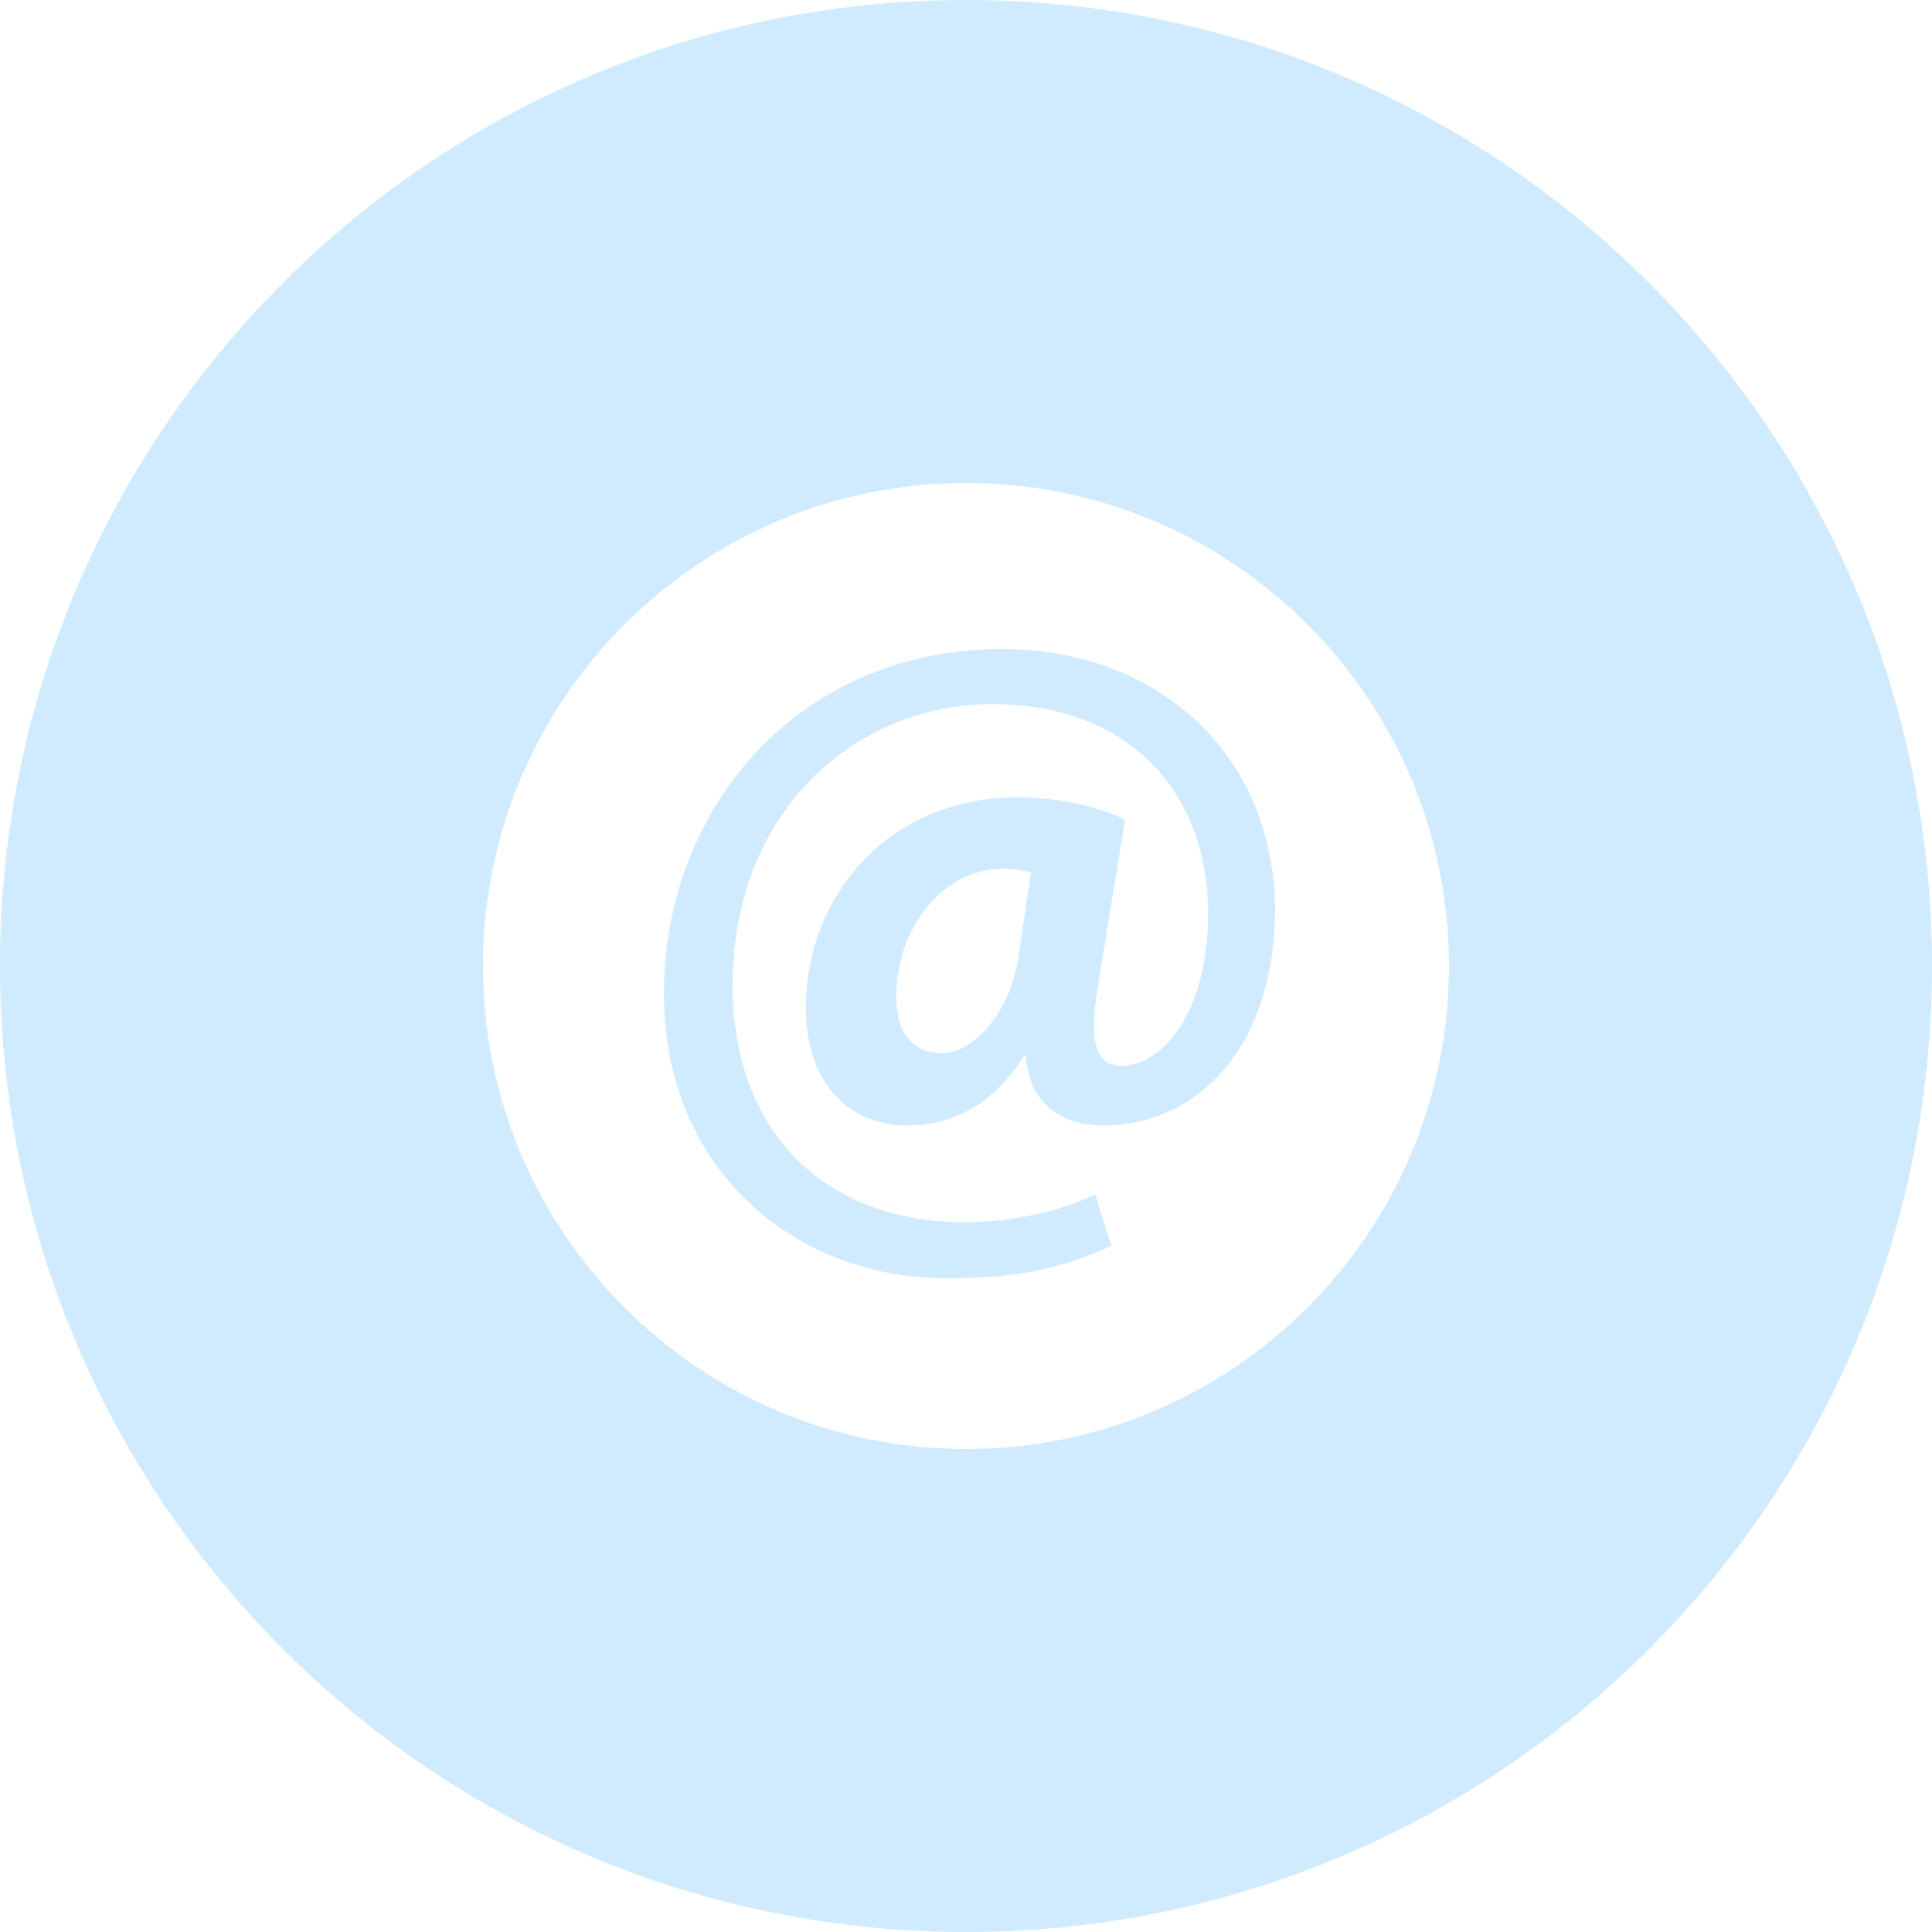
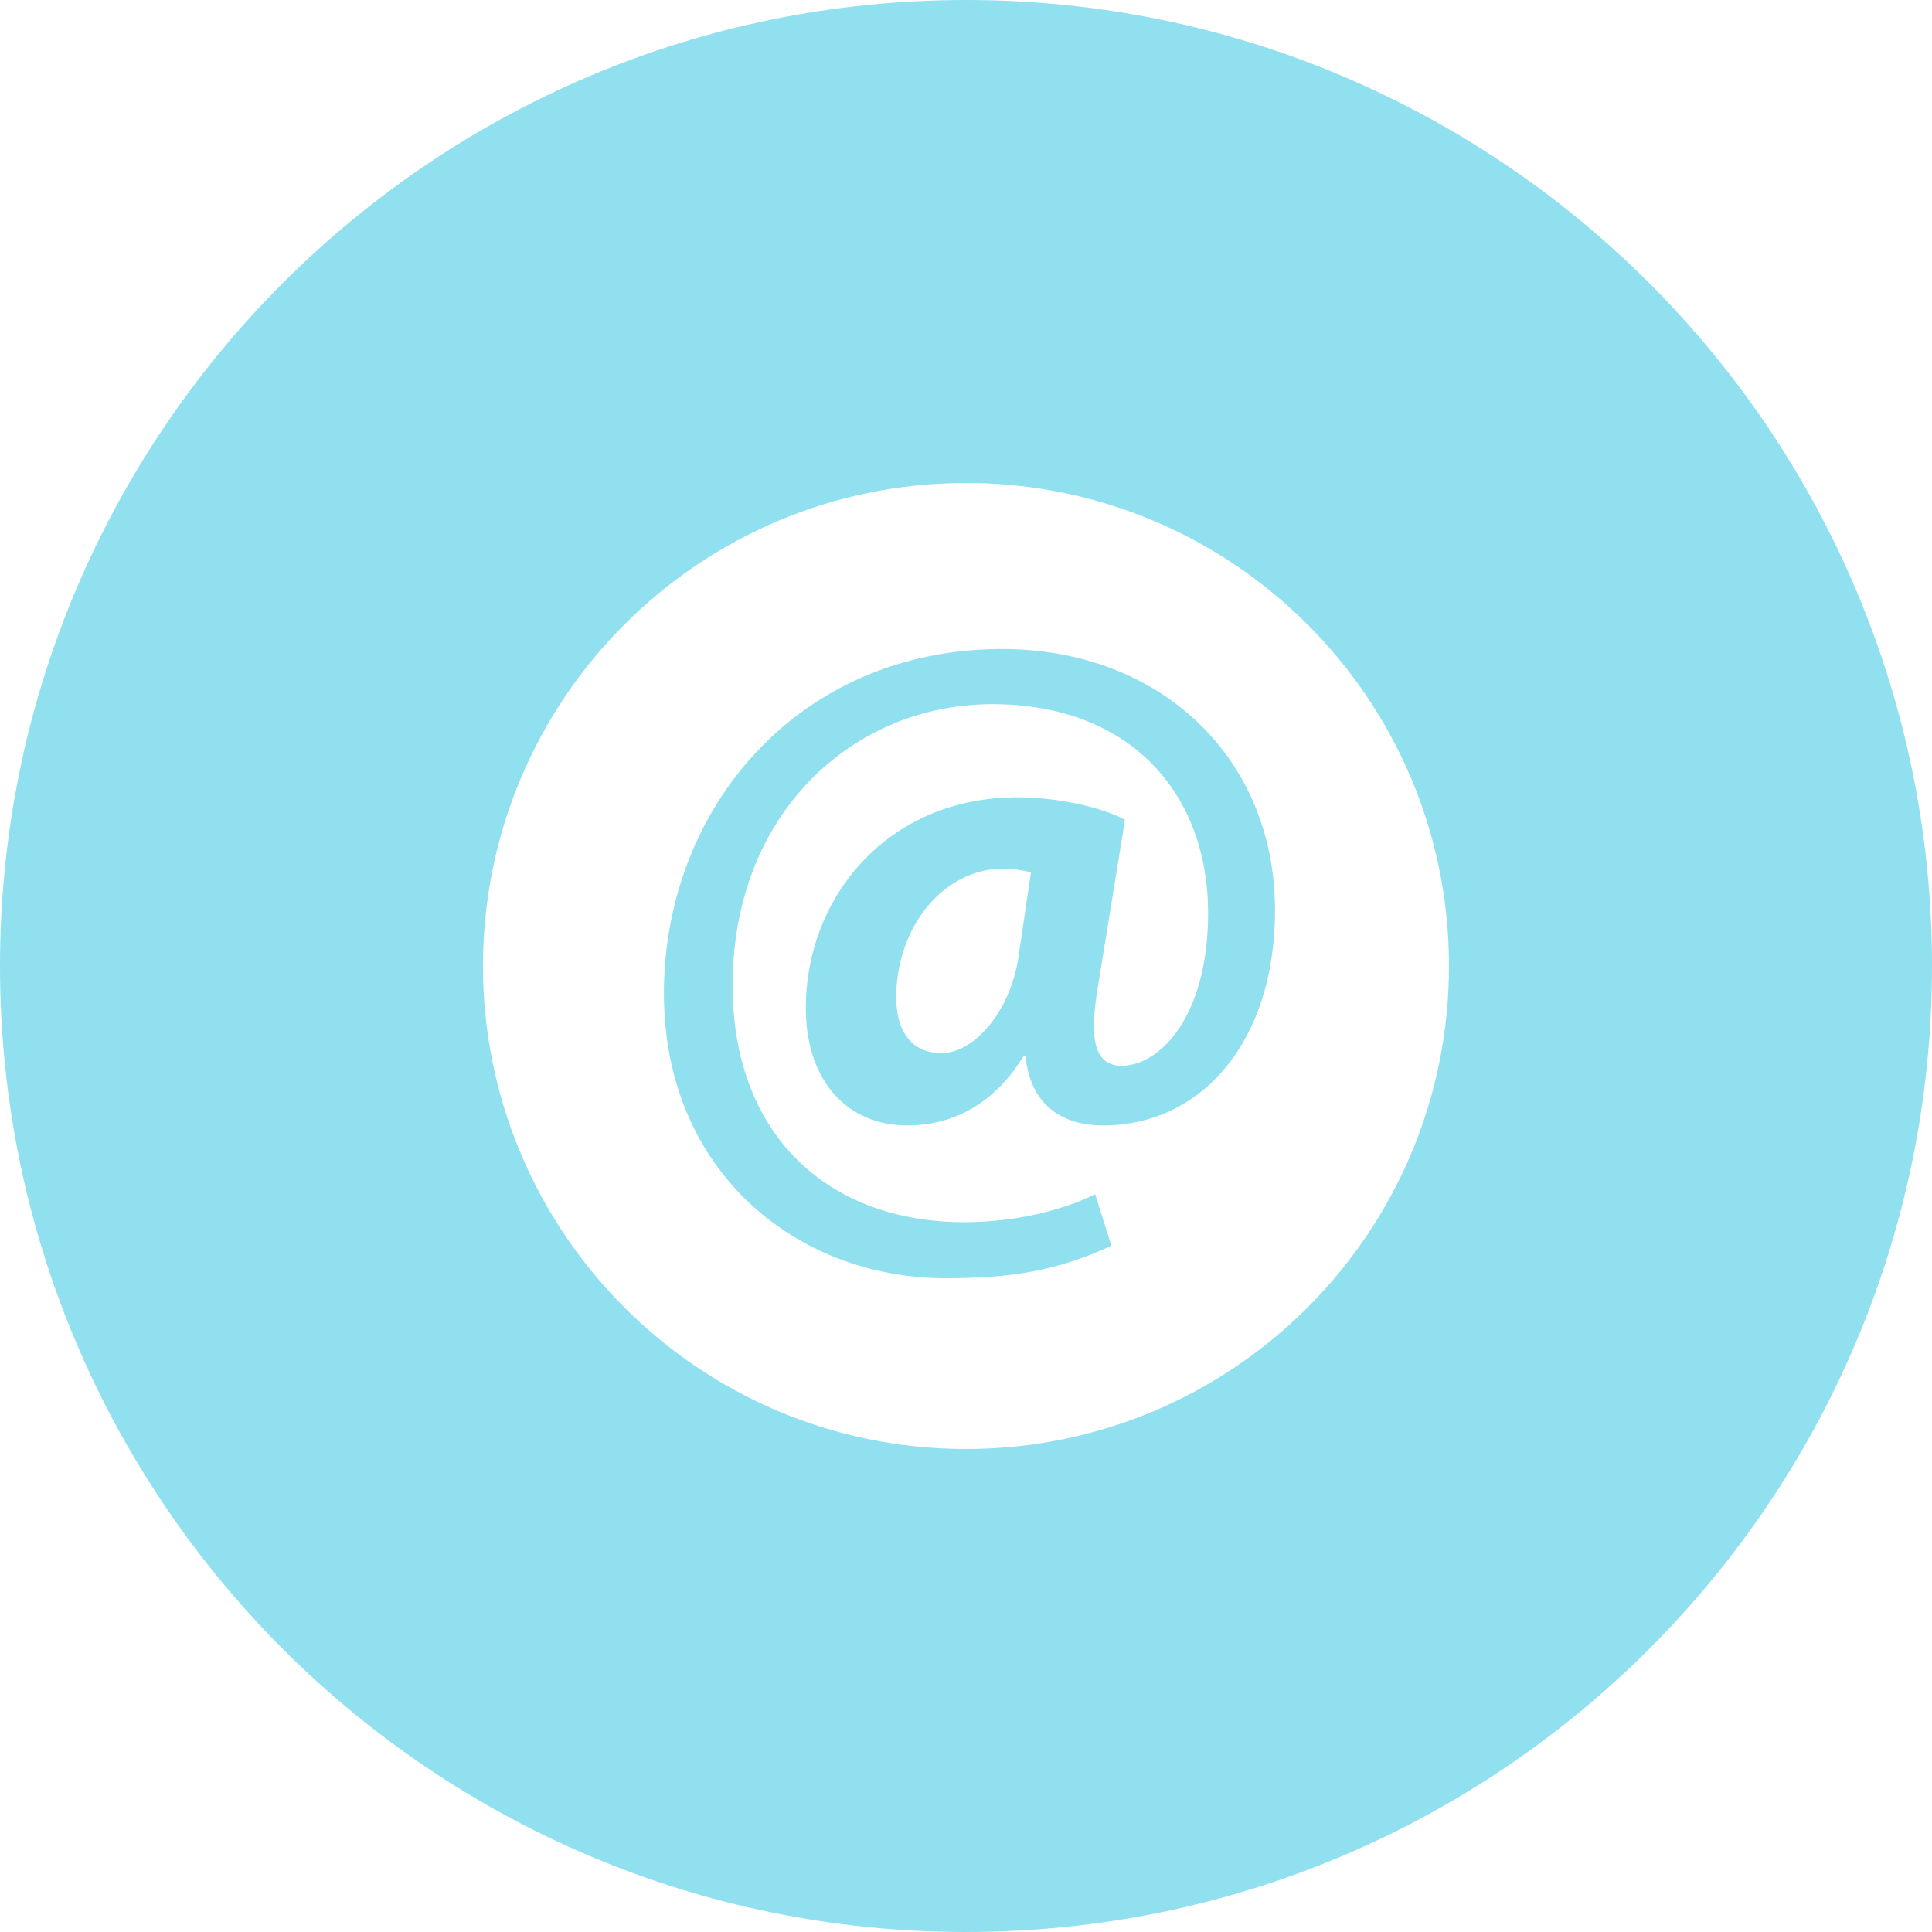
<svg xmlns="http://www.w3.org/2000/svg" height="512" preserveAspectRatio="xMidYMid" viewBox="0 0 512 512" width="512">
  <defs>
    <style>
      .cls-1 {
-         fill: #D0EBFF;
+         fill: #90E0EF;
        fill-rule: evenodd;
      }
    </style>
  </defs>
  <path class="cls-1" d="M256.000,512.000 C114.615,512.000 0.000,397.385 0.000,256.000 C0.000,114.615 114.615,0.000 256.000,0.000 C397.385,0.000 512.000,114.615 512.000,256.000 C512.000,397.385 397.385,512.000 256.000,512.000 ZM255.995,128.000 C185.303,128.000 127.995,185.308 127.995,256.000 C127.995,326.692 185.303,384.000 255.995,384.000 C326.688,384.000 383.995,326.692 383.995,256.000 C383.995,185.308 326.688,128.000 255.995,128.000 ZM292.375,298.256 C281.115,298.256 272.970,292.506 271.772,279.809 L271.293,279.809 C263.866,292.027 253.086,298.256 240.388,298.256 C224.816,298.256 213.556,286.756 213.556,267.112 C213.556,237.884 235.118,211.292 269.616,211.292 C280.157,211.292 292.135,213.927 298.125,217.281 L290.937,261.601 C288.542,275.736 290.219,282.204 296.927,282.444 C307.228,282.684 320.165,269.507 320.165,241.957 C320.165,210.813 300.041,186.616 262.908,186.616 C226.254,186.616 194.151,215.365 194.151,261.122 C194.151,301.131 219.785,323.890 255.481,323.890 C267.699,323.890 280.636,321.255 290.219,316.463 L294.531,330.118 C280.157,336.827 267.699,338.743 250.690,338.743 C210.921,338.743 175.944,310.234 175.944,263.279 C175.944,214.406 211.400,172.002 265.543,172.002 C307.708,172.002 337.893,200.990 337.893,241.238 C337.893,276.216 318.249,298.256 292.375,298.256 ZM265.783,230.217 C249.971,230.217 237.513,245.790 237.513,264.237 C237.513,273.340 241.586,279.090 249.492,279.090 C258.356,279.090 267.699,267.831 269.855,253.935 L273.209,231.176 C271.293,230.697 268.897,230.217 265.783,230.217 Z" />
</svg>
